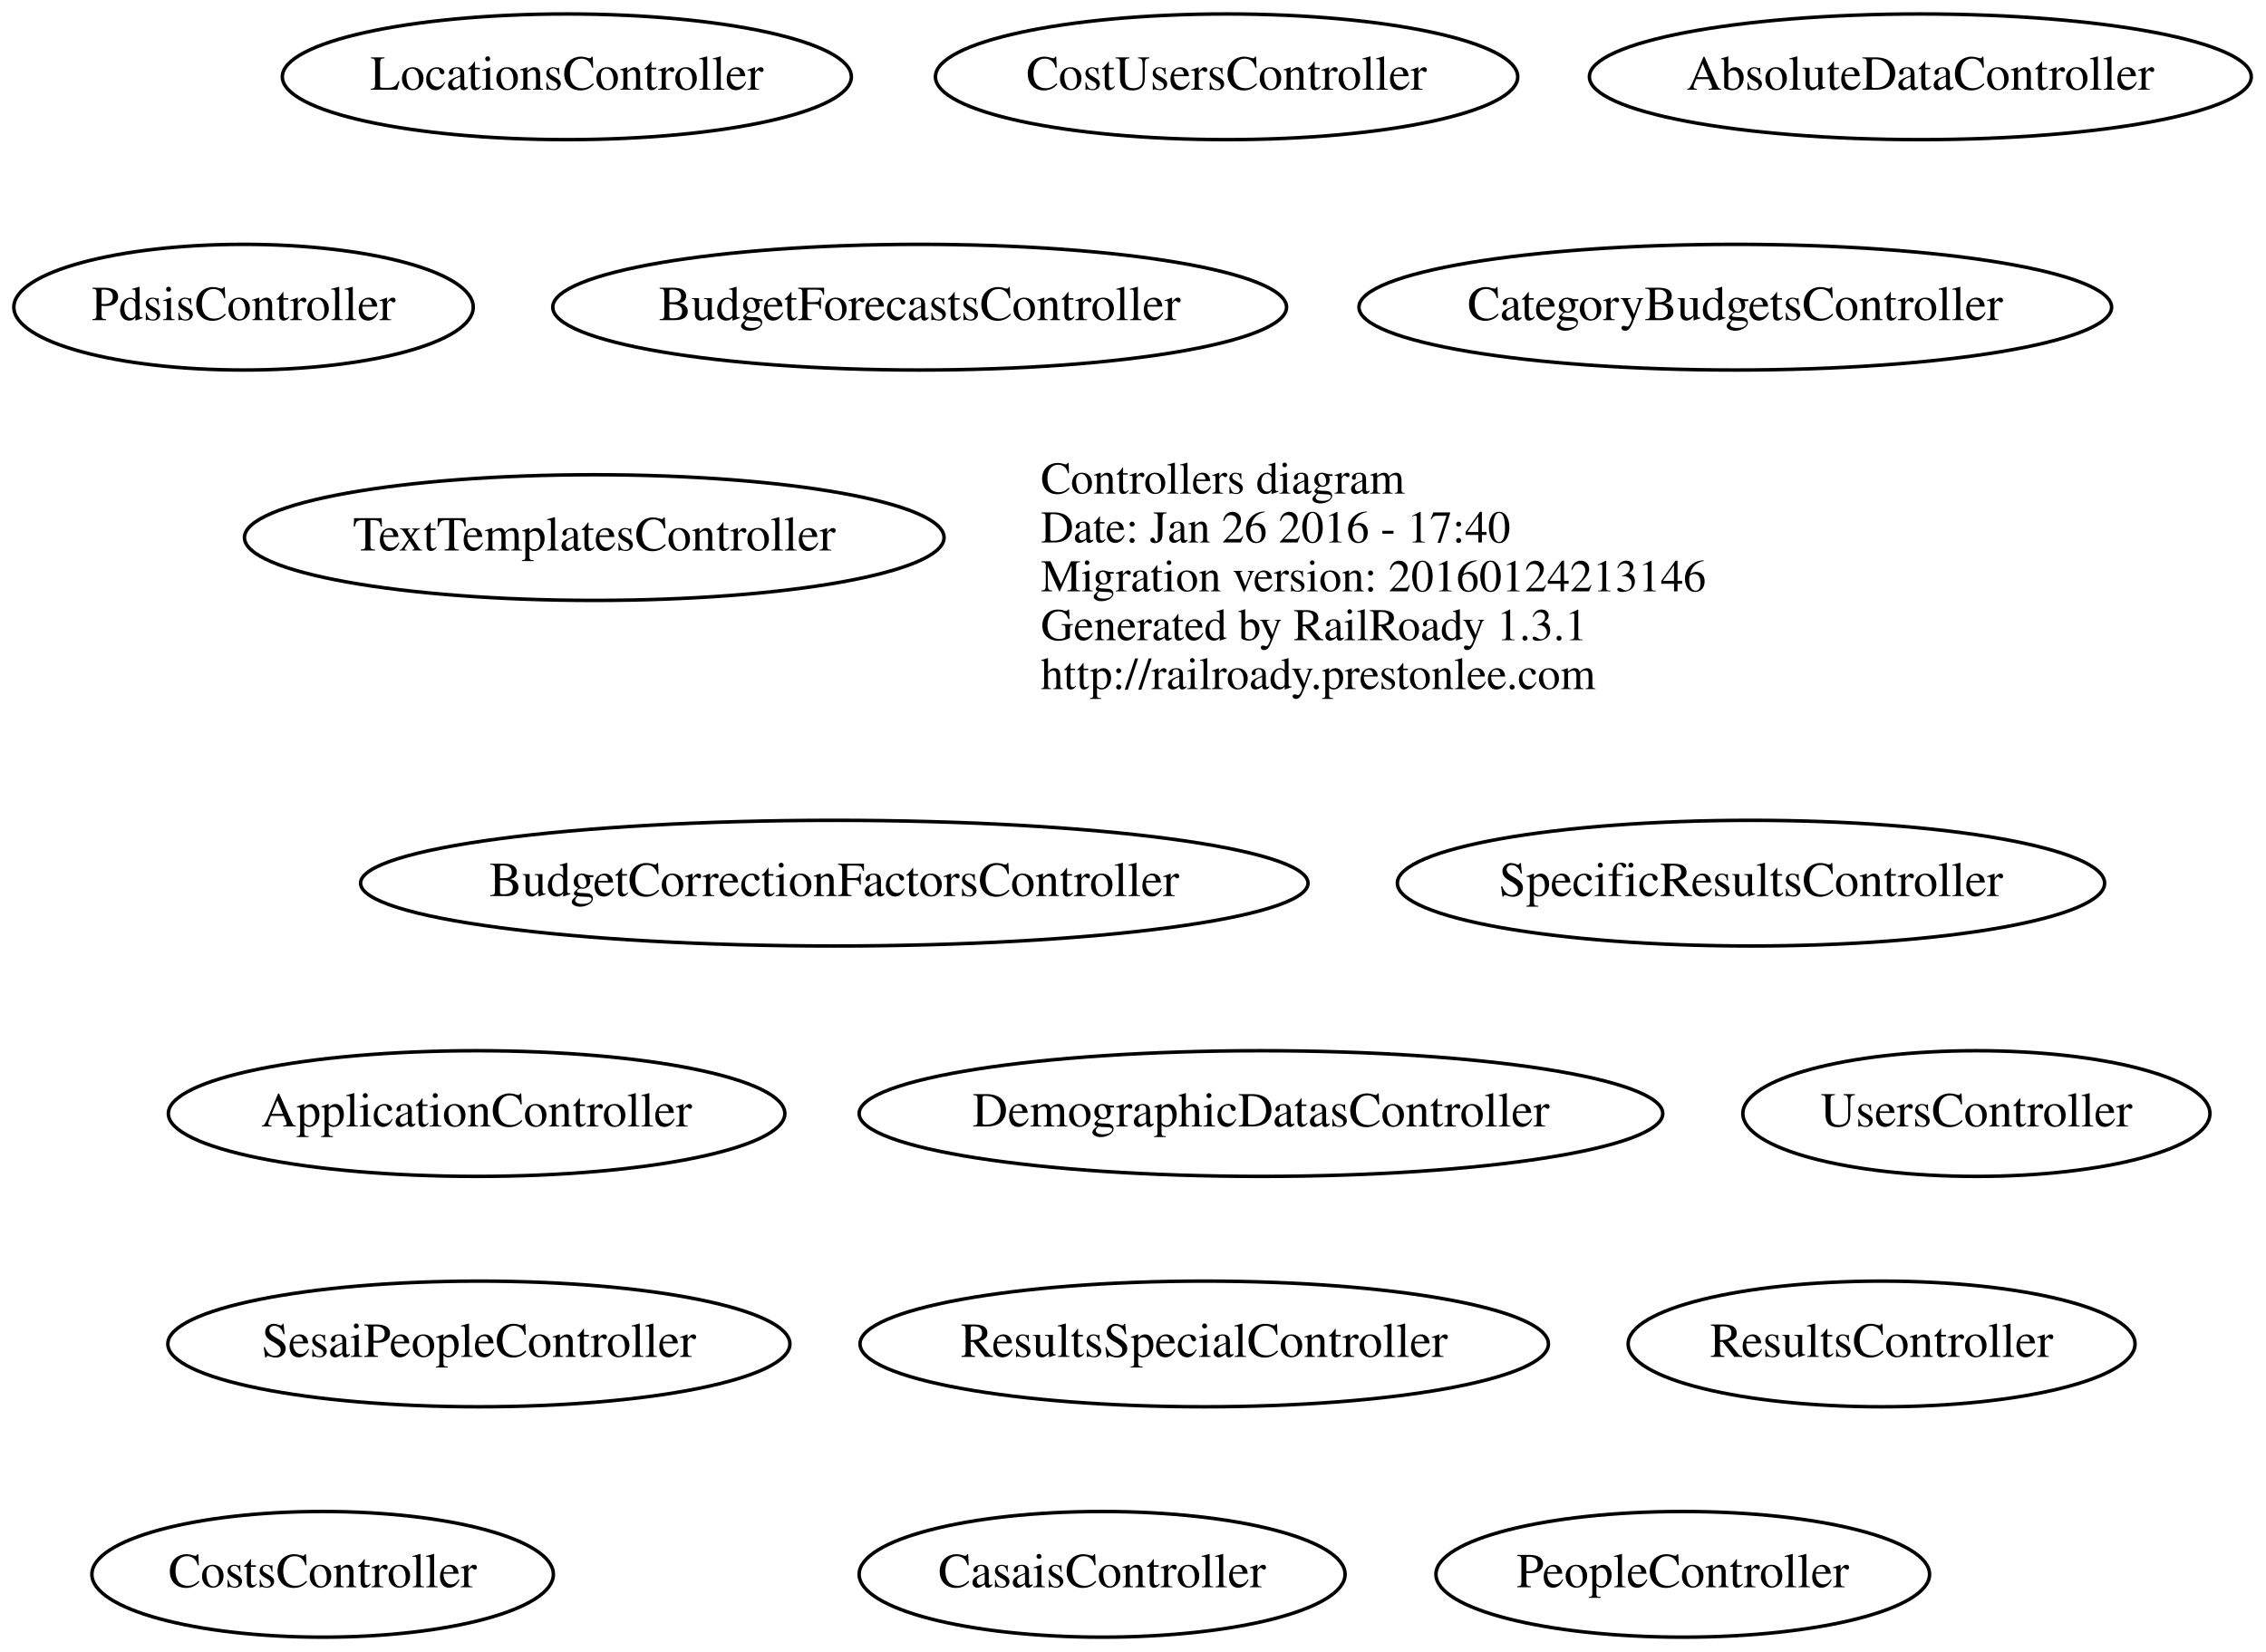
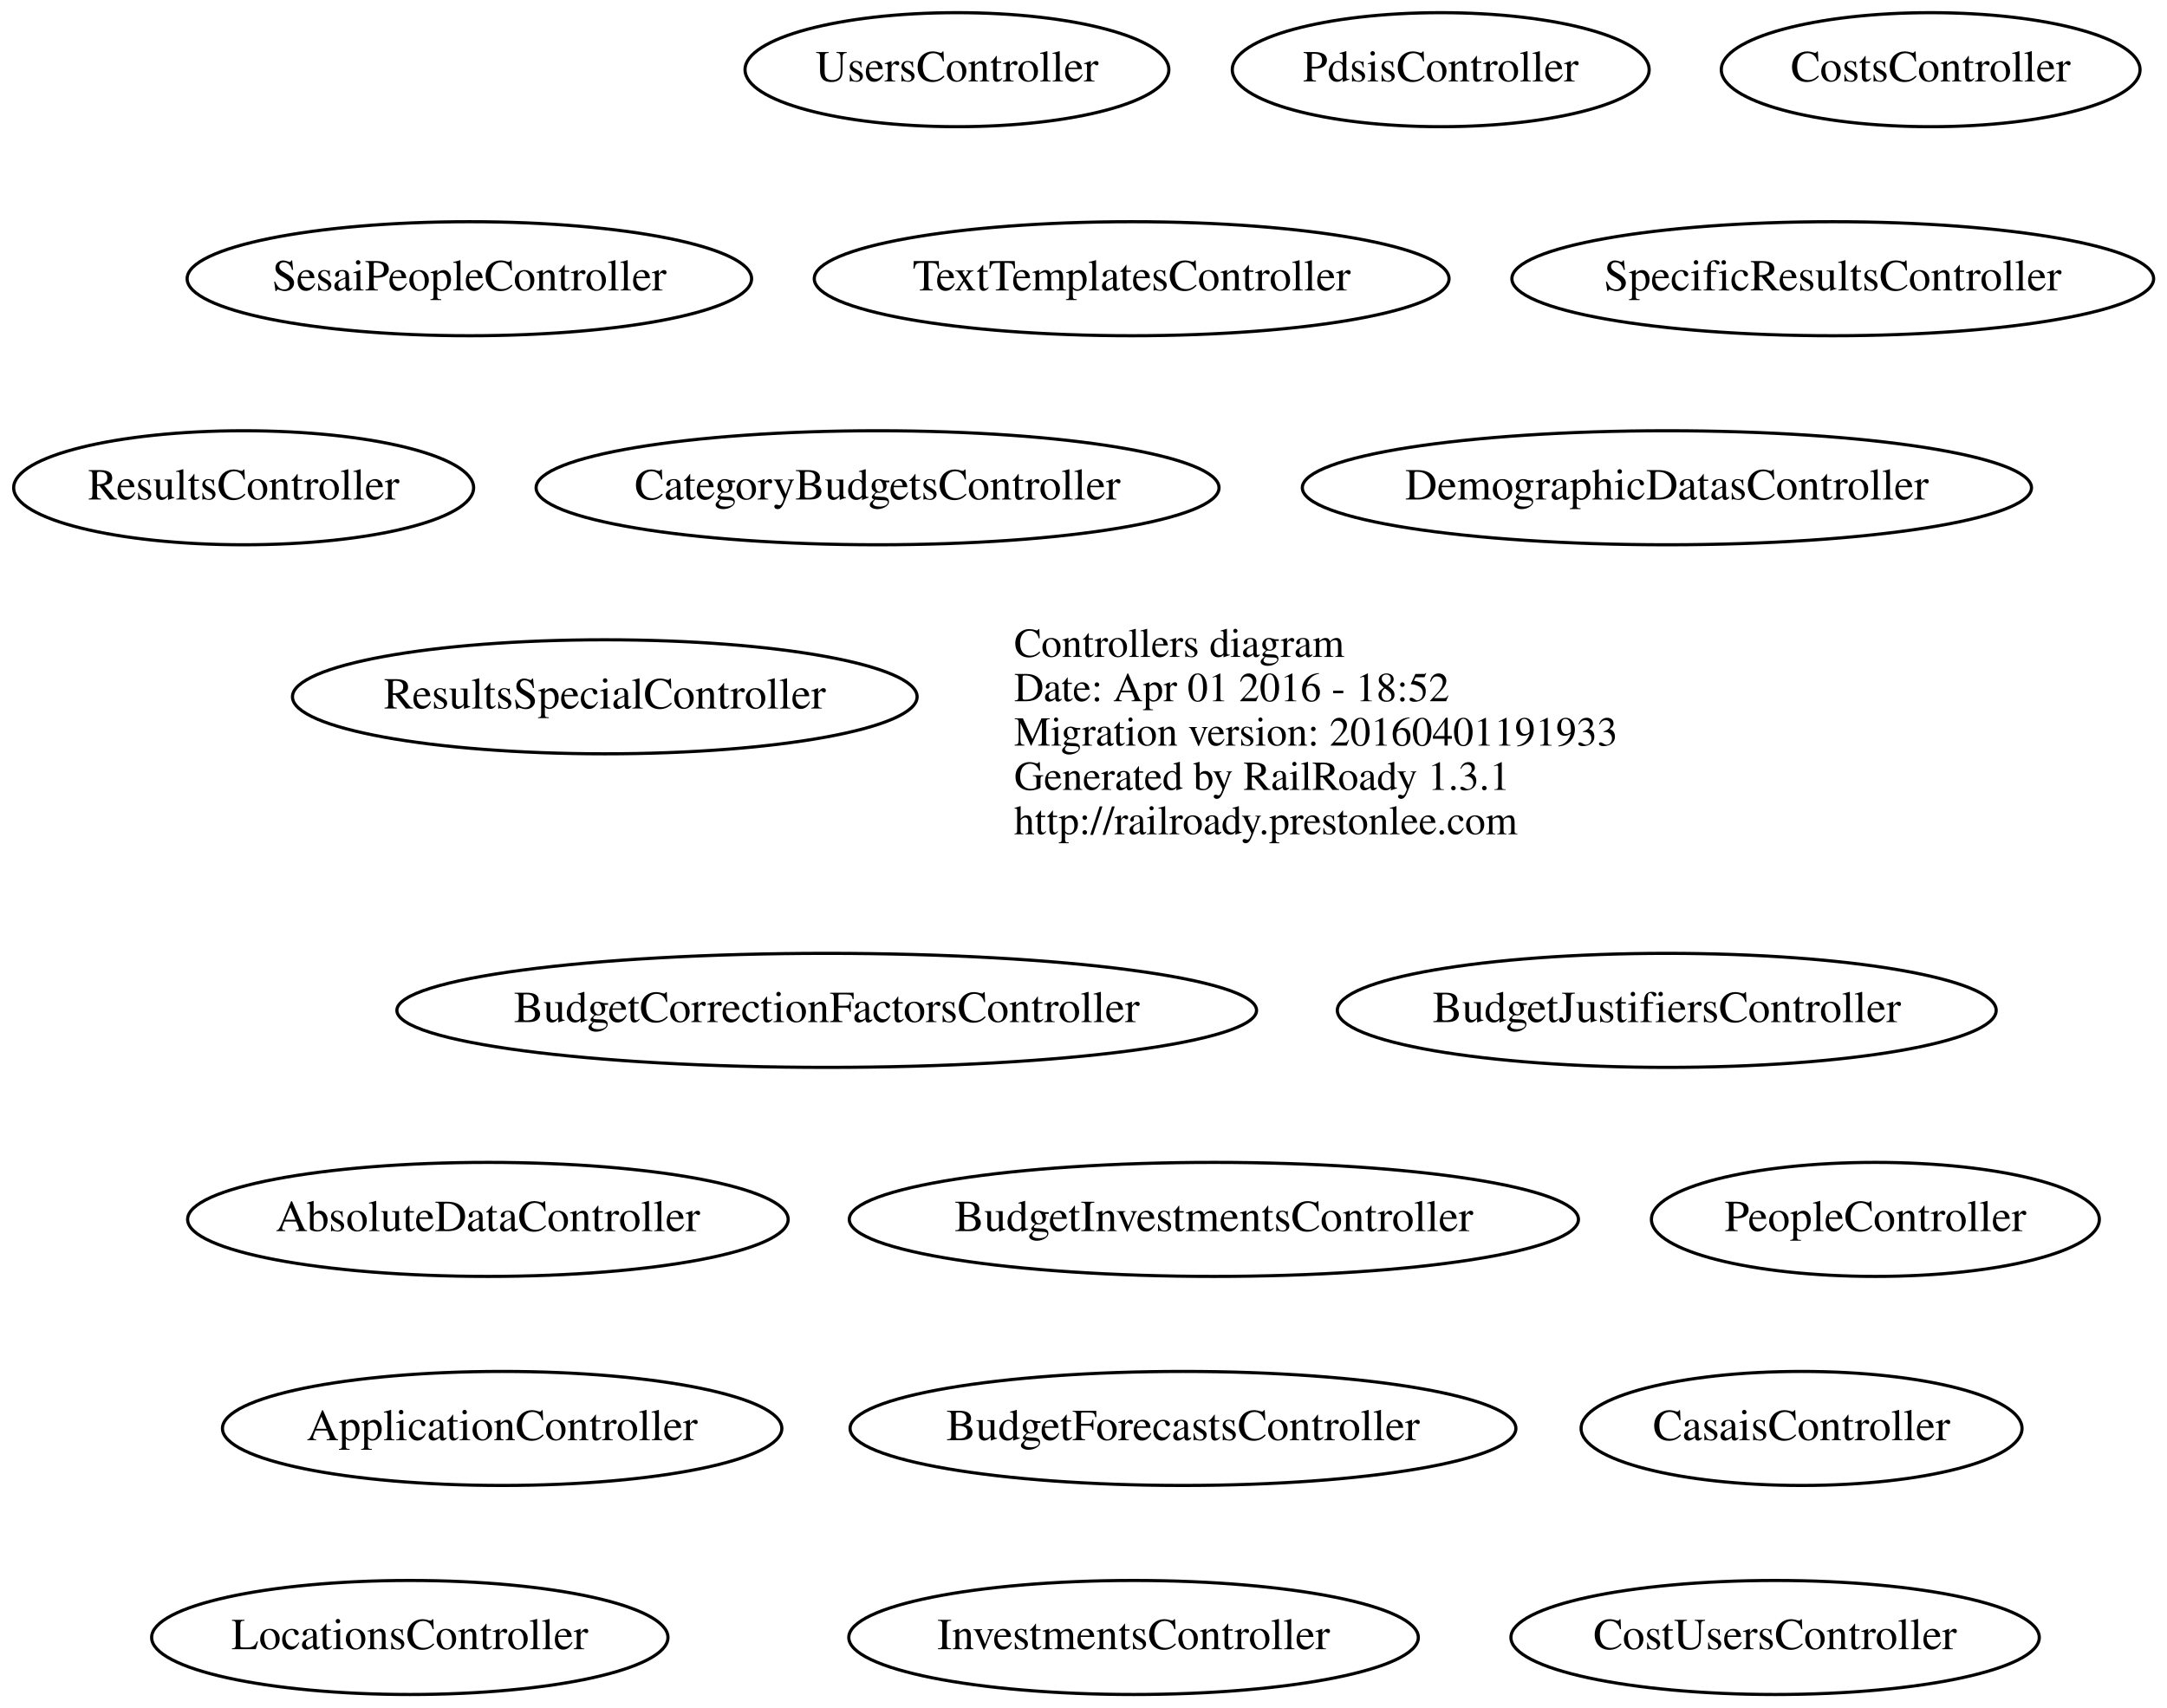
- <svg xmlns="http://www.w3.org/2000/svg" width="649pt" height="473pt" viewBox="0.00 0.00 648.78 473.00">
-   <g id="graph0" class="graph" transform="scale(1 1) rotate(0) translate(4 469)">
-     <polygon fill="none" stroke="none" points="-4,4 -4,-469 644.783,-469 644.783,4 -4,4" />
+ <svg xmlns="http://www.w3.org/2000/svg" width="684pt" height="539pt" viewBox="0.00 0.00 683.78 539.00">
+   <g id="graph0" class="graph" transform="scale(1 1) rotate(0) translate(4 535)">
+     <polygon fill="none" stroke="none" points="-4,4 -4,-535 679.782,-535 679.782,4 -4,4" />
    <g id="node1" class="node">
-       <text text-anchor="start" x="294" y="-327.6" font-family="Times,serif" font-size="13.00">Controllers diagram</text>
-       <text text-anchor="start" x="294" y="-313.6" font-family="Times,serif" font-size="13.00">Date: Jan 26 2016 - 17:40</text>
-       <text text-anchor="start" x="294" y="-299.6" font-family="Times,serif" font-size="13.00">Migration version: 20160124213146</text>
-       <text text-anchor="start" x="294" y="-285.6" font-family="Times,serif" font-size="13.00">Generated by RailRoady 1.3.1</text>
-       <text text-anchor="start" x="294" y="-271.6" font-family="Times,serif" font-size="13.00">http://railroady.prestonlee.com</text>
+       <text text-anchor="start" x="316" y="-327.6" font-family="Times,serif" font-size="13.00">Controllers diagram</text>
+       <text text-anchor="start" x="316" y="-313.6" font-family="Times,serif" font-size="13.00">Date: Apr 01 2016 - 18:52</text>
+       <text text-anchor="start" x="316" y="-299.6" font-family="Times,serif" font-size="13.00">Migration version: 20160401191933</text>
+       <text text-anchor="start" x="316" y="-285.6" font-family="Times,serif" font-size="13.00">Generated by RailRoady 1.3.1</text>
+       <text text-anchor="start" x="316" y="-271.6" font-family="Times,serif" font-size="13.00">http://railroady.prestonlee.com</text>
    </g>
    <g id="node2" class="node">
-       <ellipse fill="none" stroke="black" cx="545.892" cy="-447" rx="94.783" ry="18" />
-       <text text-anchor="middle" x="545.892" y="-443.3" font-family="Times,serif" font-size="14.00">AbsoluteDataController</text>
+       <ellipse fill="none" stroke="black" cx="149.892" cy="-150" rx="94.783" ry="18" />
+       <text text-anchor="middle" x="149.892" y="-146.3" font-family="Times,serif" font-size="14.00">AbsoluteDataController</text>
    </g>
    <g id="node3" class="node">
-       <ellipse fill="none" stroke="black" cx="132.392" cy="-150" rx="88.284" ry="18" />
-       <text text-anchor="middle" x="132.392" y="-146.3" font-family="Times,serif" font-size="14.00">ApplicationController</text>
+       <ellipse fill="none" stroke="black" cx="154.392" cy="-84" rx="88.284" ry="18" />
+       <text text-anchor="middle" x="154.392" y="-80.3" font-family="Times,serif" font-size="14.00">ApplicationController</text>
    </g>
    <g id="node4" class="node">
-       <ellipse fill="none" stroke="black" cx="234.838" cy="-216" rx="135.676" ry="18" />
-       <text text-anchor="middle" x="234.838" y="-212.3" font-family="Times,serif" font-size="14.00">BudgetCorrectionFactorsController</text>
+       <ellipse fill="none" stroke="black" cx="256.838" cy="-216" rx="135.676" ry="18" />
+       <text text-anchor="middle" x="256.838" y="-212.3" font-family="Times,serif" font-size="14.00">BudgetCorrectionFactorsController</text>
    </g>
    <g id="node5" class="node">
-       <ellipse fill="none" stroke="black" cx="259.291" cy="-381" rx="105.082" ry="18" />
-       <text text-anchor="middle" x="259.291" y="-377.3" font-family="Times,serif" font-size="14.00">BudgetForecastsController</text>
+       <ellipse fill="none" stroke="black" cx="369.291" cy="-84" rx="105.082" ry="18" />
+       <text text-anchor="middle" x="369.291" y="-80.3" font-family="Times,serif" font-size="14.00">BudgetForecastsController</text>
    </g>
    <g id="node6" class="node">
-       <ellipse fill="none" stroke="black" cx="311.544" cy="-18" rx="69.588" ry="18" />
-       <text text-anchor="middle" x="311.544" y="-14.3" font-family="Times,serif" font-size="14.00">CasaisController</text>
+       <ellipse fill="none" stroke="black" cx="379.04" cy="-150" rx="115.08" ry="18" />
+       <text text-anchor="middle" x="379.04" y="-146.3" font-family="Times,serif" font-size="14.00">BudgetInvestmentsController</text>
    </g>
    <g id="node7" class="node">
-       <ellipse fill="none" stroke="black" cx="492.89" cy="-381" rx="107.781" ry="18" />
-       <text text-anchor="middle" x="492.89" y="-377.3" font-family="Times,serif" font-size="14.00">CategoryBudgetsController</text>
+       <ellipse fill="none" stroke="black" cx="521.991" cy="-216" rx="103.982" ry="18" />
+       <text text-anchor="middle" x="521.991" y="-212.3" font-family="Times,serif" font-size="14.00">BudgetJustifiersController</text>
    </g>
    <g id="node8" class="node">
-       <ellipse fill="none" stroke="black" cx="88.294" cy="-18" rx="66.089" ry="18" />
-       <text text-anchor="middle" x="88.294" y="-14.3" font-family="Times,serif" font-size="14.00">CostsController</text>
+       <ellipse fill="none" stroke="black" cx="564.544" cy="-84" rx="69.588" ry="18" />
+       <text text-anchor="middle" x="564.544" y="-80.3" font-family="Times,serif" font-size="14.00">CasaisController</text>
    </g>
    <g id="node9" class="node">
-       <ellipse fill="none" stroke="black" cx="347.193" cy="-447" rx="83.386" ry="18" />
-       <text text-anchor="middle" x="347.193" y="-443.3" font-family="Times,serif" font-size="14.00">CostUsersController</text>
+       <ellipse fill="none" stroke="black" cx="272.89" cy="-381" rx="107.781" ry="18" />
+       <text text-anchor="middle" x="272.89" y="-377.3" font-family="Times,serif" font-size="14.00">CategoryBudgetsController</text>
    </g>
    <g id="node10" class="node">
-       <ellipse fill="none" stroke="black" cx="357.04" cy="-150" rx="115.08" ry="18" />
-       <text text-anchor="middle" x="357.04" y="-146.3" font-family="Times,serif" font-size="14.00">DemographicDatasController</text>
+       <ellipse fill="none" stroke="black" cx="605.294" cy="-513" rx="66.089" ry="18" />
+       <text text-anchor="middle" x="605.294" y="-509.3" font-family="Times,serif" font-size="14.00">CostsController</text>
    </g>
    <g id="node11" class="node">
-       <ellipse fill="none" stroke="black" cx="158.243" cy="-447" rx="81.486" ry="18" />
-       <text text-anchor="middle" x="158.243" y="-443.3" font-family="Times,serif" font-size="14.00">LocationsController</text>
+       <ellipse fill="none" stroke="black" cx="556.193" cy="-18" rx="83.386" ry="18" />
+       <text text-anchor="middle" x="556.193" y="-14.3" font-family="Times,serif" font-size="14.00">CostUsersController</text>
    </g>
    <g id="node12" class="node">
-       <ellipse fill="none" stroke="black" cx="65.644" cy="-381" rx="65.789" ry="18" />
-       <text text-anchor="middle" x="65.644" y="-377.3" font-family="Times,serif" font-size="14.00">PdsisController</text>
+       <ellipse fill="none" stroke="black" cx="522.04" cy="-381" rx="115.08" ry="18" />
+       <text text-anchor="middle" x="522.04" y="-377.3" font-family="Times,serif" font-size="14.00">DemographicDatasController</text>
    </g>
    <g id="node13" class="node">
-       <ellipse fill="none" stroke="black" cx="477.844" cy="-18" rx="70.688" ry="18" />
-       <text text-anchor="middle" x="477.844" y="-14.3" font-family="Times,serif" font-size="14.00">PeopleController</text>
+       <ellipse fill="none" stroke="black" cx="353.692" cy="-18" rx="89.885" ry="18" />
+       <text text-anchor="middle" x="353.692" y="-14.3" font-family="Times,serif" font-size="14.00">InvestmentsController</text>
    </g>
    <g id="node14" class="node">
-       <ellipse fill="none" stroke="black" cx="534.794" cy="-84" rx="72.588" ry="18" />
-       <text text-anchor="middle" x="534.794" y="-80.3" font-family="Times,serif" font-size="14.00">ResultsController</text>
+       <ellipse fill="none" stroke="black" cx="125.243" cy="-18" rx="81.486" ry="18" />
+       <text text-anchor="middle" x="125.243" y="-14.3" font-family="Times,serif" font-size="14.00">LocationsController</text>
    </g>
    <g id="node15" class="node">
-       <ellipse fill="none" stroke="black" cx="340.791" cy="-84" rx="98.583" ry="18" />
-       <text text-anchor="middle" x="340.791" y="-80.3" font-family="Times,serif" font-size="14.00">ResultsSpecialController</text>
+       <ellipse fill="none" stroke="black" cx="450.644" cy="-513" rx="65.789" ry="18" />
+       <text text-anchor="middle" x="450.644" y="-509.3" font-family="Times,serif" font-size="14.00">PdsisController</text>
    </g>
    <g id="node16" class="node">
-       <ellipse fill="none" stroke="black" cx="133.042" cy="-84" rx="89.084" ry="18" />
-       <text text-anchor="middle" x="133.042" y="-80.3" font-family="Times,serif" font-size="14.00">SesaiPeopleController</text>
+       <ellipse fill="none" stroke="black" cx="587.844" cy="-150" rx="70.688" ry="18" />
+       <text text-anchor="middle" x="587.844" y="-146.3" font-family="Times,serif" font-size="14.00">PeopleController</text>
    </g>
    <g id="node17" class="node">
-       <ellipse fill="none" stroke="black" cx="497.391" cy="-216" rx="101.282" ry="18" />
-       <text text-anchor="middle" x="497.391" y="-212.3" font-family="Times,serif" font-size="14.00">SpecificResultsController</text>
+       <ellipse fill="none" stroke="black" cx="72.793" cy="-381" rx="72.588" ry="18" />
+       <text text-anchor="middle" x="72.793" y="-377.3" font-family="Times,serif" font-size="14.00">ResultsController</text>
    </g>
    <g id="node18" class="node">
-       <ellipse fill="none" stroke="black" cx="166.091" cy="-315" rx="100.182" ry="18" />
-       <text text-anchor="middle" x="166.091" y="-311.3" font-family="Times,serif" font-size="14.00">TextTemplatesController</text>
+       <ellipse fill="none" stroke="black" cx="186.791" cy="-315" rx="98.583" ry="18" />
+       <text text-anchor="middle" x="186.791" y="-311.3" font-family="Times,serif" font-size="14.00">ResultsSpecialController</text>
    </g>
    <g id="node19" class="node">
-       <ellipse fill="none" stroke="black" cx="561.944" cy="-150" rx="66.888" ry="18" />
-       <text text-anchor="middle" x="561.944" y="-146.3" font-family="Times,serif" font-size="14.00">UsersController</text>
+       <ellipse fill="none" stroke="black" cx="144.042" cy="-447" rx="89.084" ry="18" />
+       <text text-anchor="middle" x="144.042" y="-443.3" font-family="Times,serif" font-size="14.00">SesaiPeopleController</text>
+     </g>
+     <g id="node20" class="node">
+       <ellipse fill="none" stroke="black" cx="574.391" cy="-447" rx="101.282" ry="18" />
+       <text text-anchor="middle" x="574.391" y="-443.3" font-family="Times,serif" font-size="14.00">SpecificResultsController</text>
+     </g>
+     <g id="node21" class="node">
+       <ellipse fill="none" stroke="black" cx="353.091" cy="-447" rx="100.182" ry="18" />
+       <text text-anchor="middle" x="353.091" y="-443.3" font-family="Times,serif" font-size="14.00">TextTemplatesController</text>
+     </g>
+     <g id="node22" class="node">
+       <ellipse fill="none" stroke="black" cx="297.944" cy="-513" rx="66.888" ry="18" />
+       <text text-anchor="middle" x="297.944" y="-509.3" font-family="Times,serif" font-size="14.00">UsersController</text>
    </g>
  </g>
</svg>
